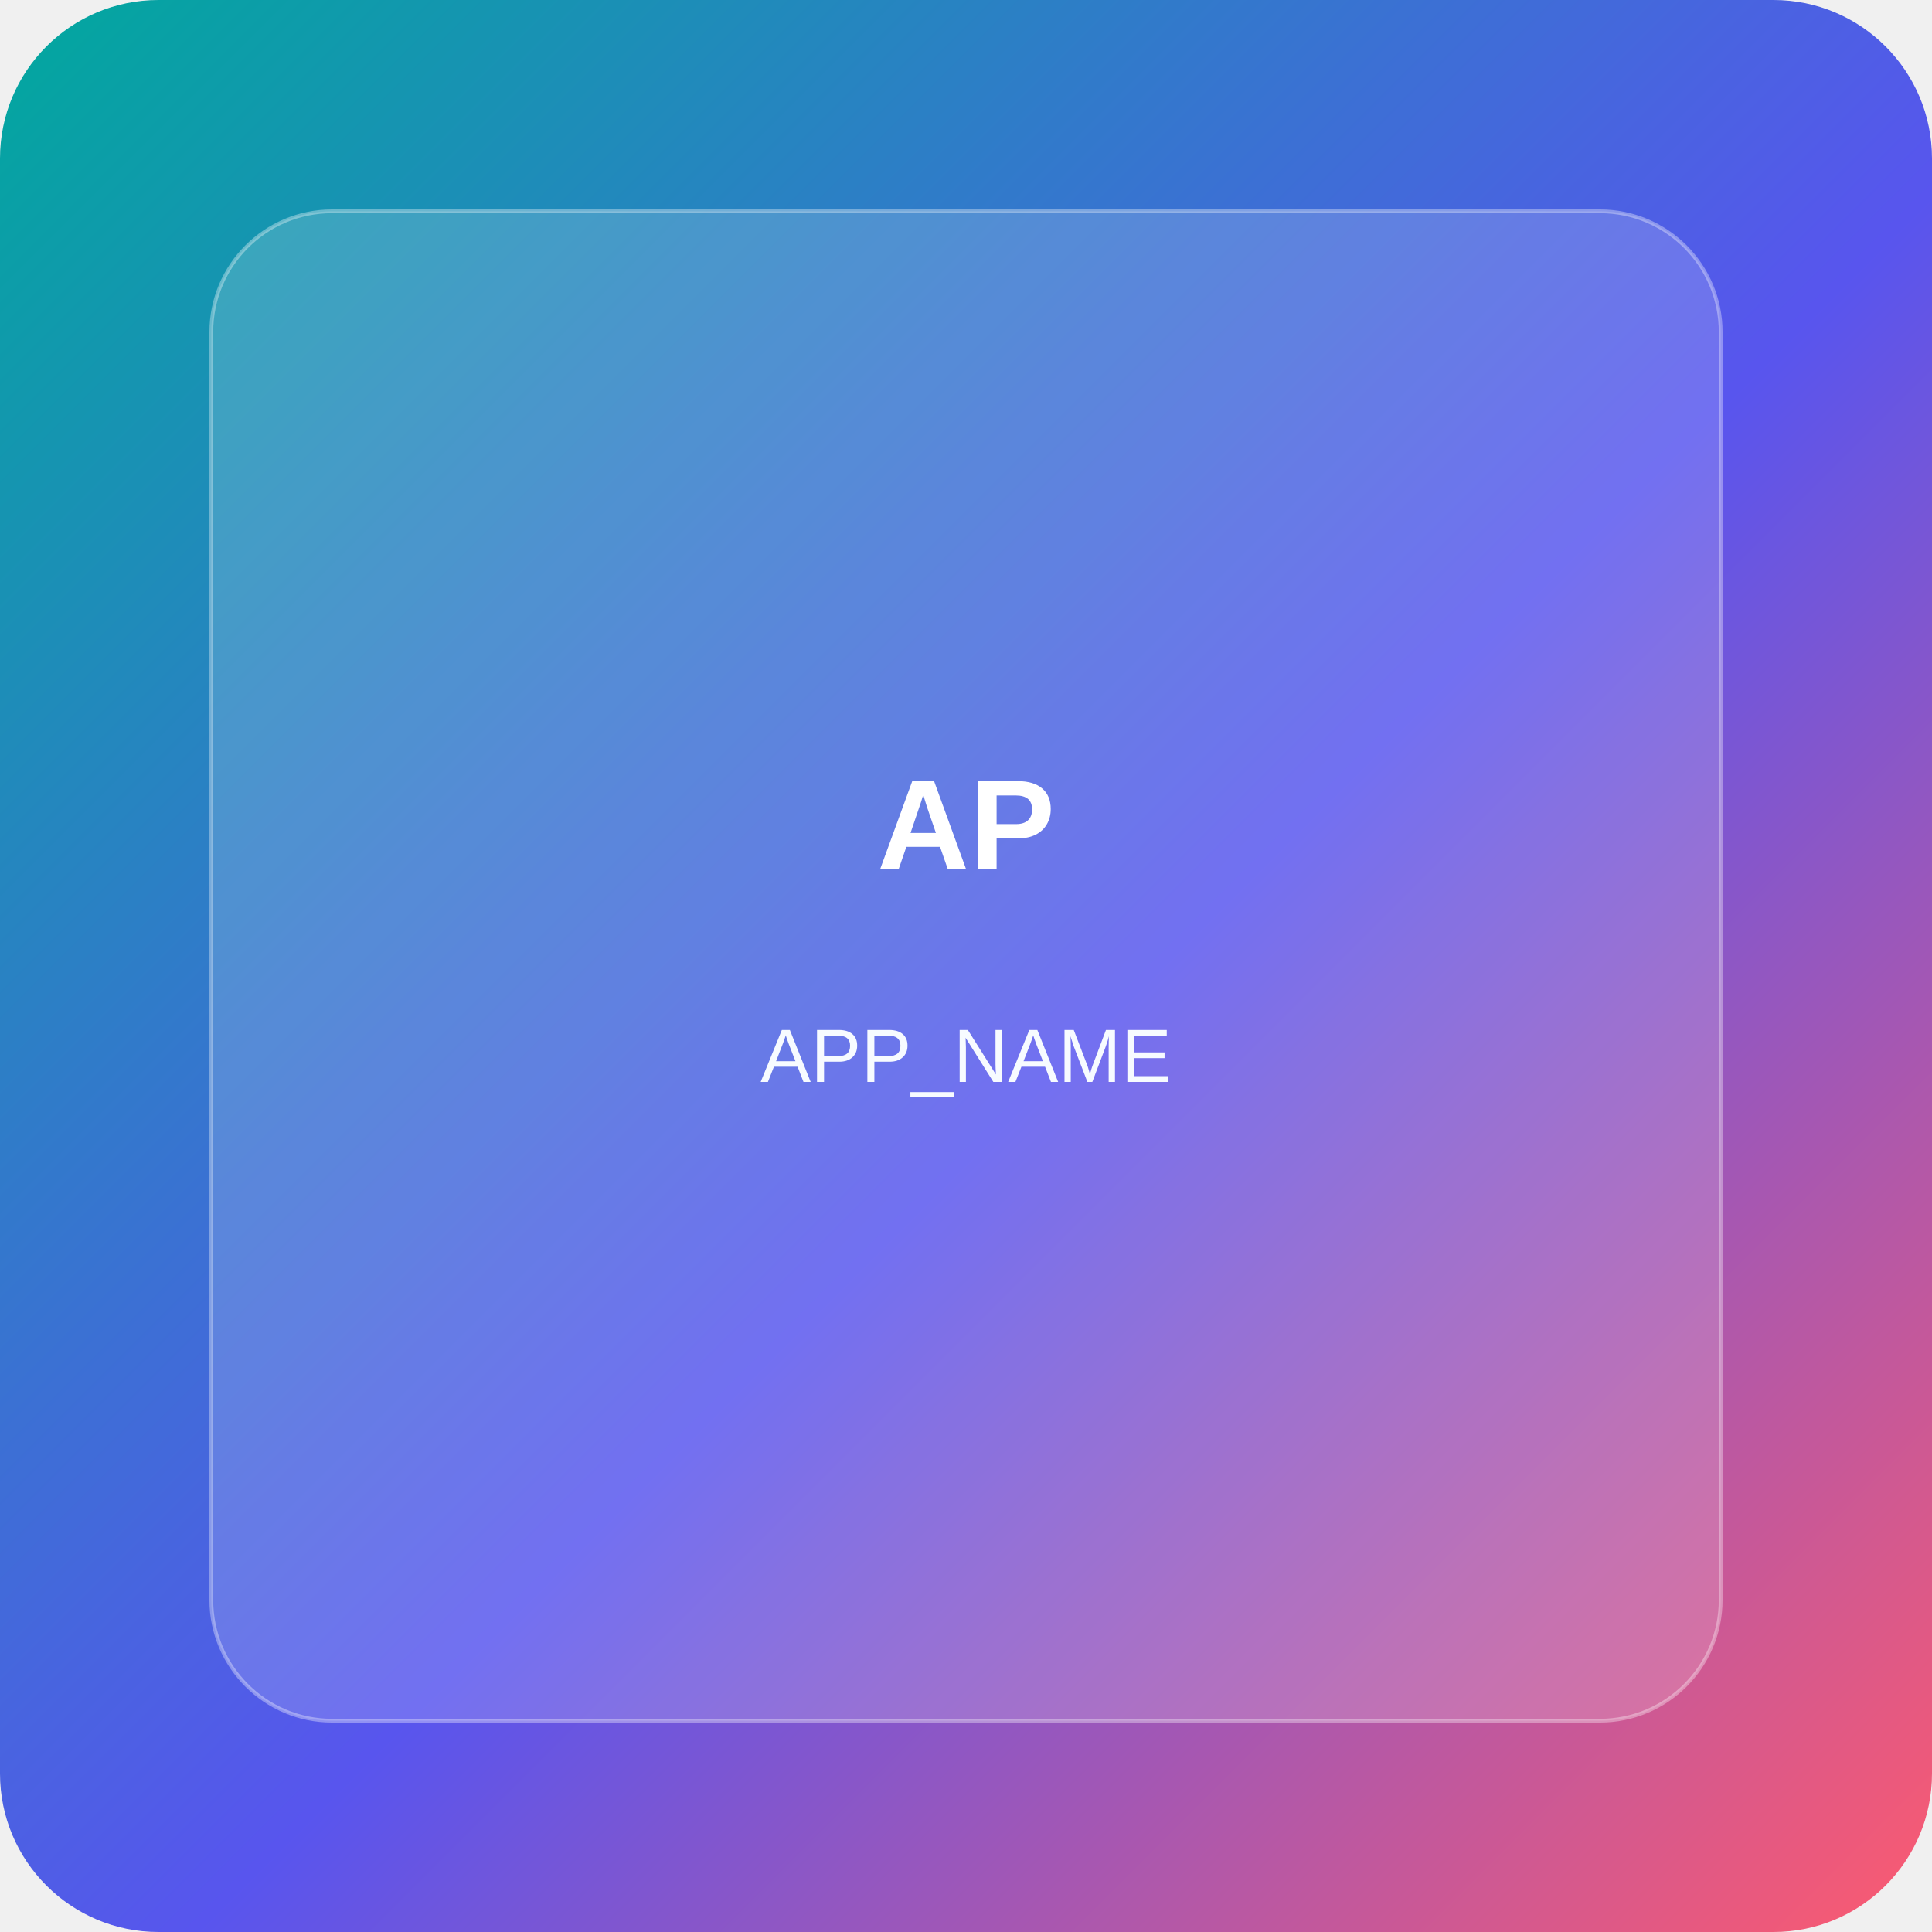
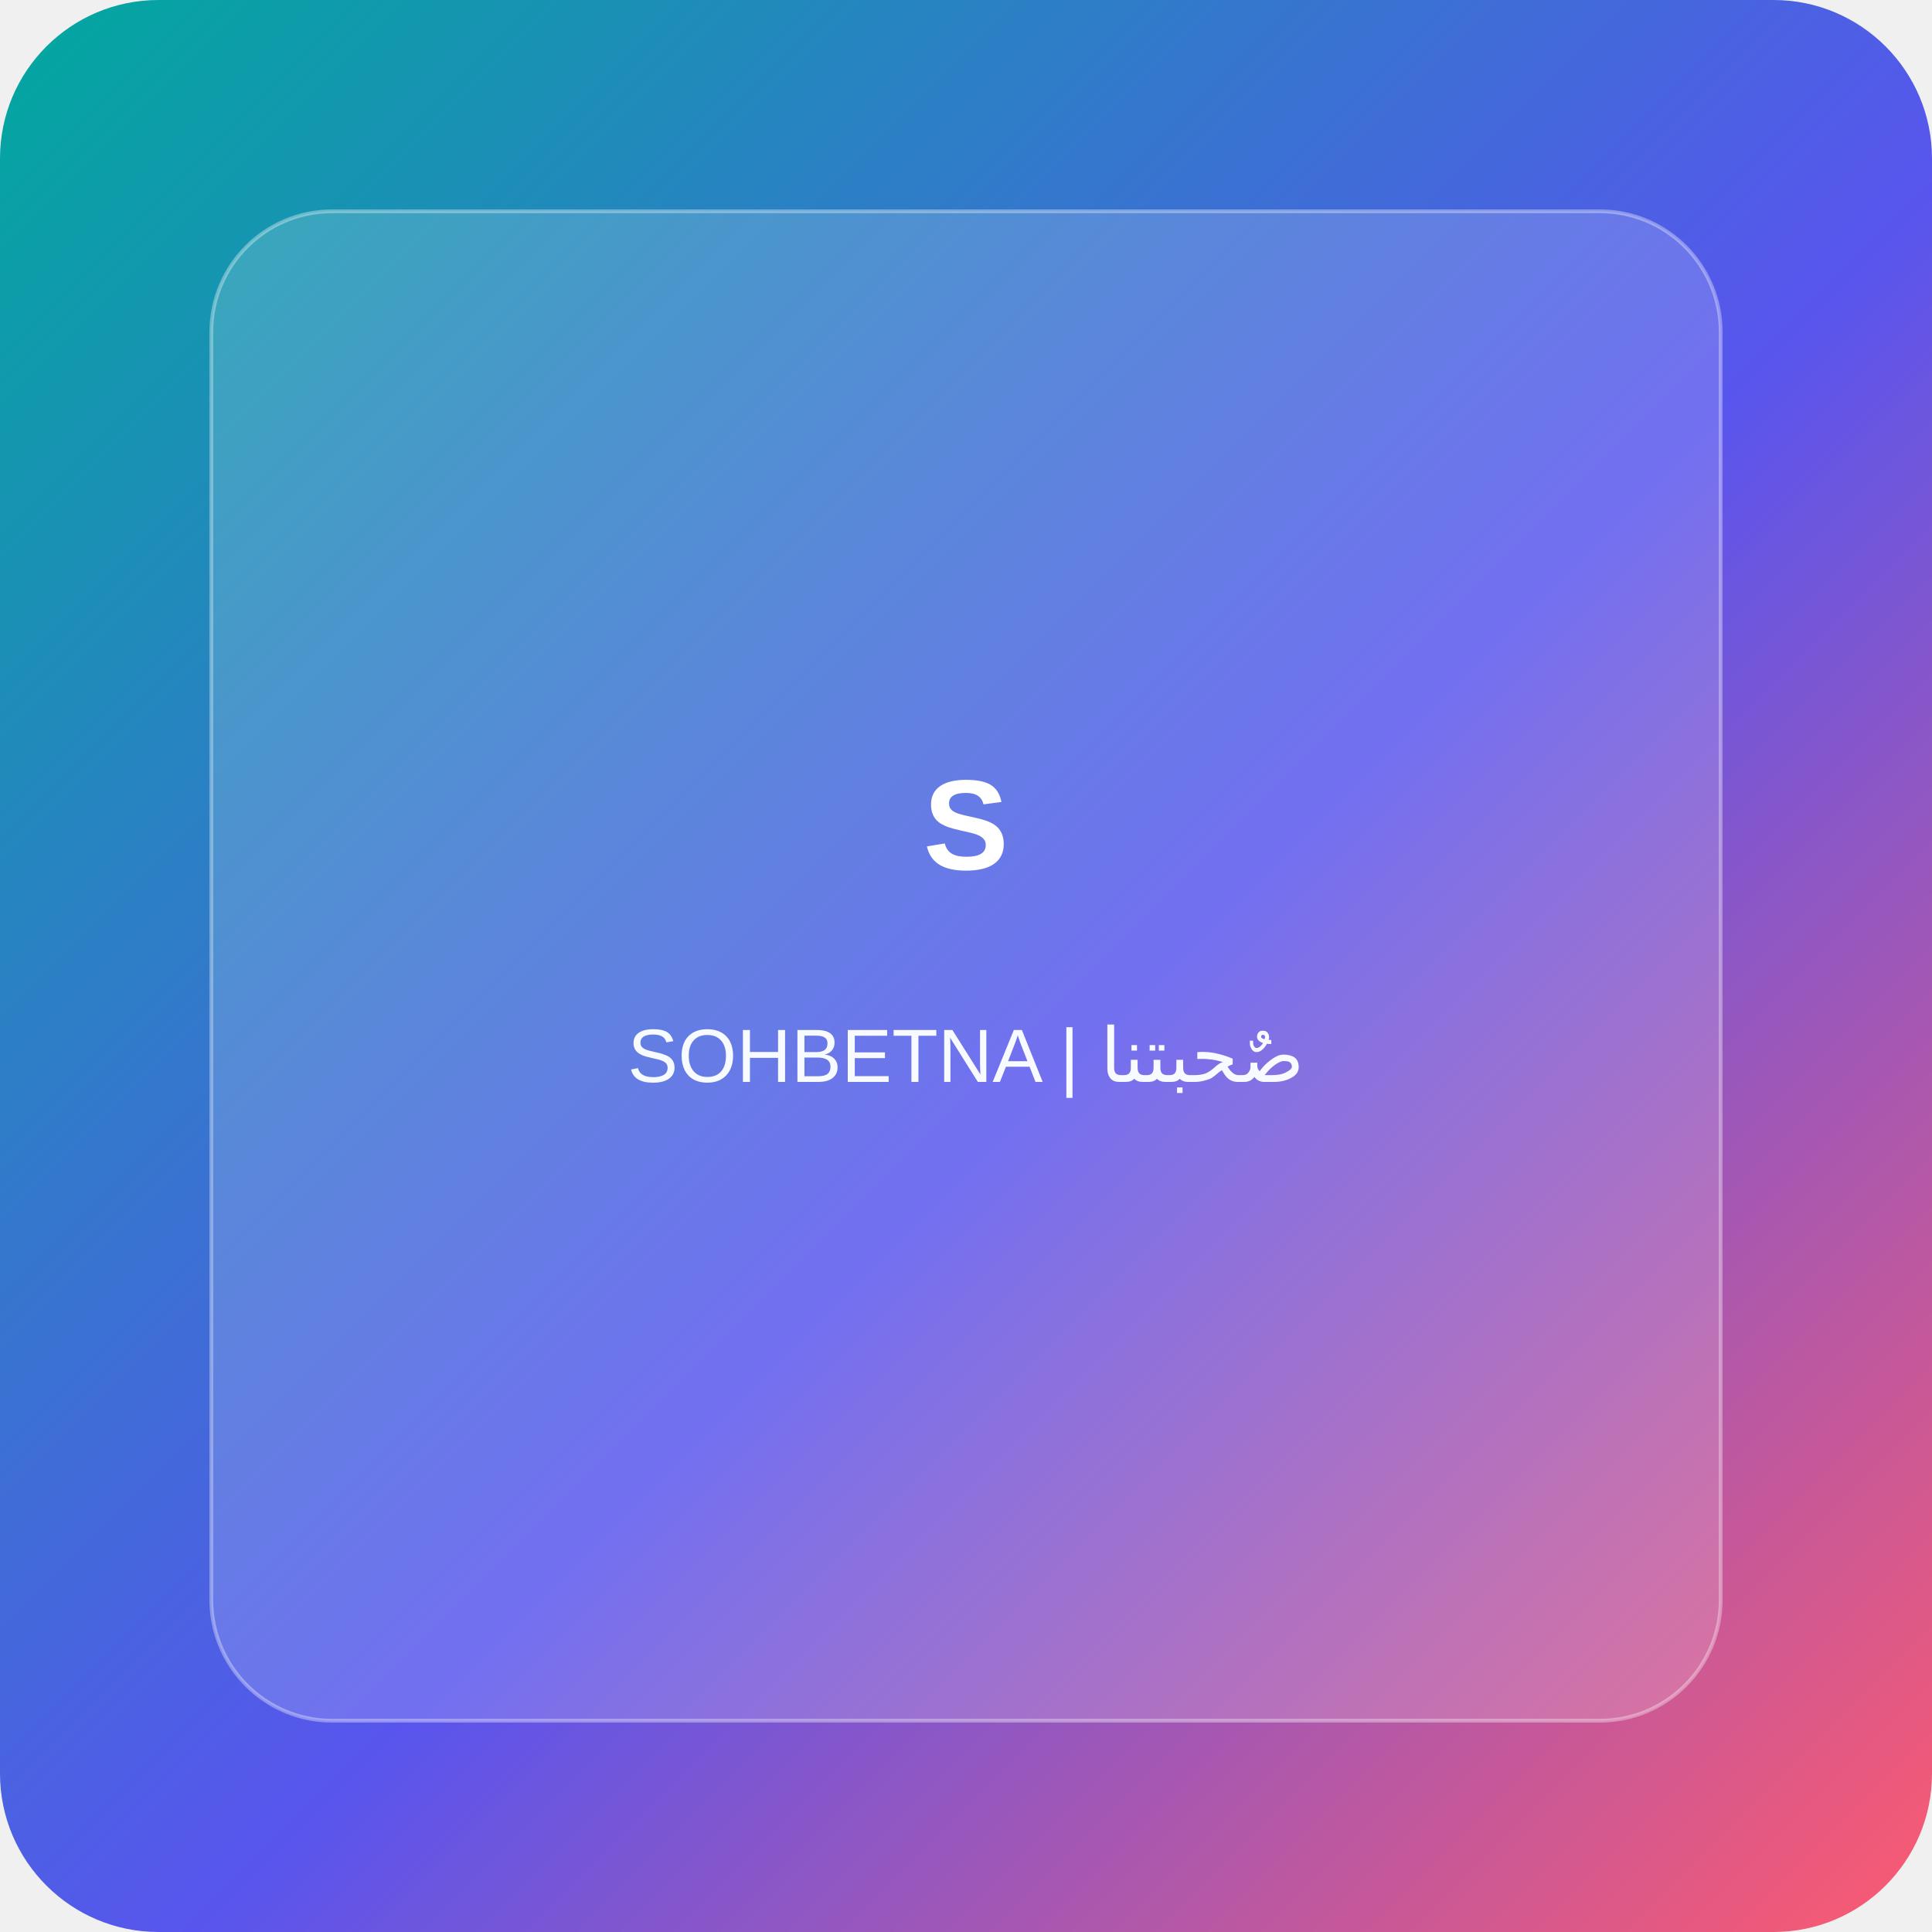
<svg xmlns="http://www.w3.org/2000/svg" width="512" height="512" viewBox="0 0 512 512" role="img" aria-labelledby="title desc">
  <defs>
    <linearGradient id="g" x1="0" y1="0" x2="1" y2="1">
      <stop stop-color="#00a99d" />
      <stop offset="0.55" stop-color="#5855ee" />
      <stop offset="1" stop-color="#ff5a6d" />
    </linearGradient>
  </defs>
  <rect width="100%" height="100%" rx="42" fill="url(#g)" />
  <rect x="56" y="56" width="400" height="400" rx="32" fill="rgba(255,255,255,0.16)" stroke="rgba(255,255,255,0.35)" />
-   <text x="50%" y="45%" text-anchor="middle" font-family="Arial, sans-serif" font-size="34" font-weight="700" fill="#fff">AP</text>
-   <text x="50%" y="56%" text-anchor="middle" font-family="Arial, sans-serif" font-size="20" fill="#f7fbff">APP_NAME</text>
+   <text x="50%" y="45%" text-anchor="middle" font-family="Arial, sans-serif" font-size="34" font-weight="700" fill="#fff">S</text>
+   <text x="50%" y="56%" text-anchor="middle" font-family="Arial, sans-serif" font-size="20" fill="#f7fbff">SOHBETNA | صٌحبتنا</text>
</svg>
